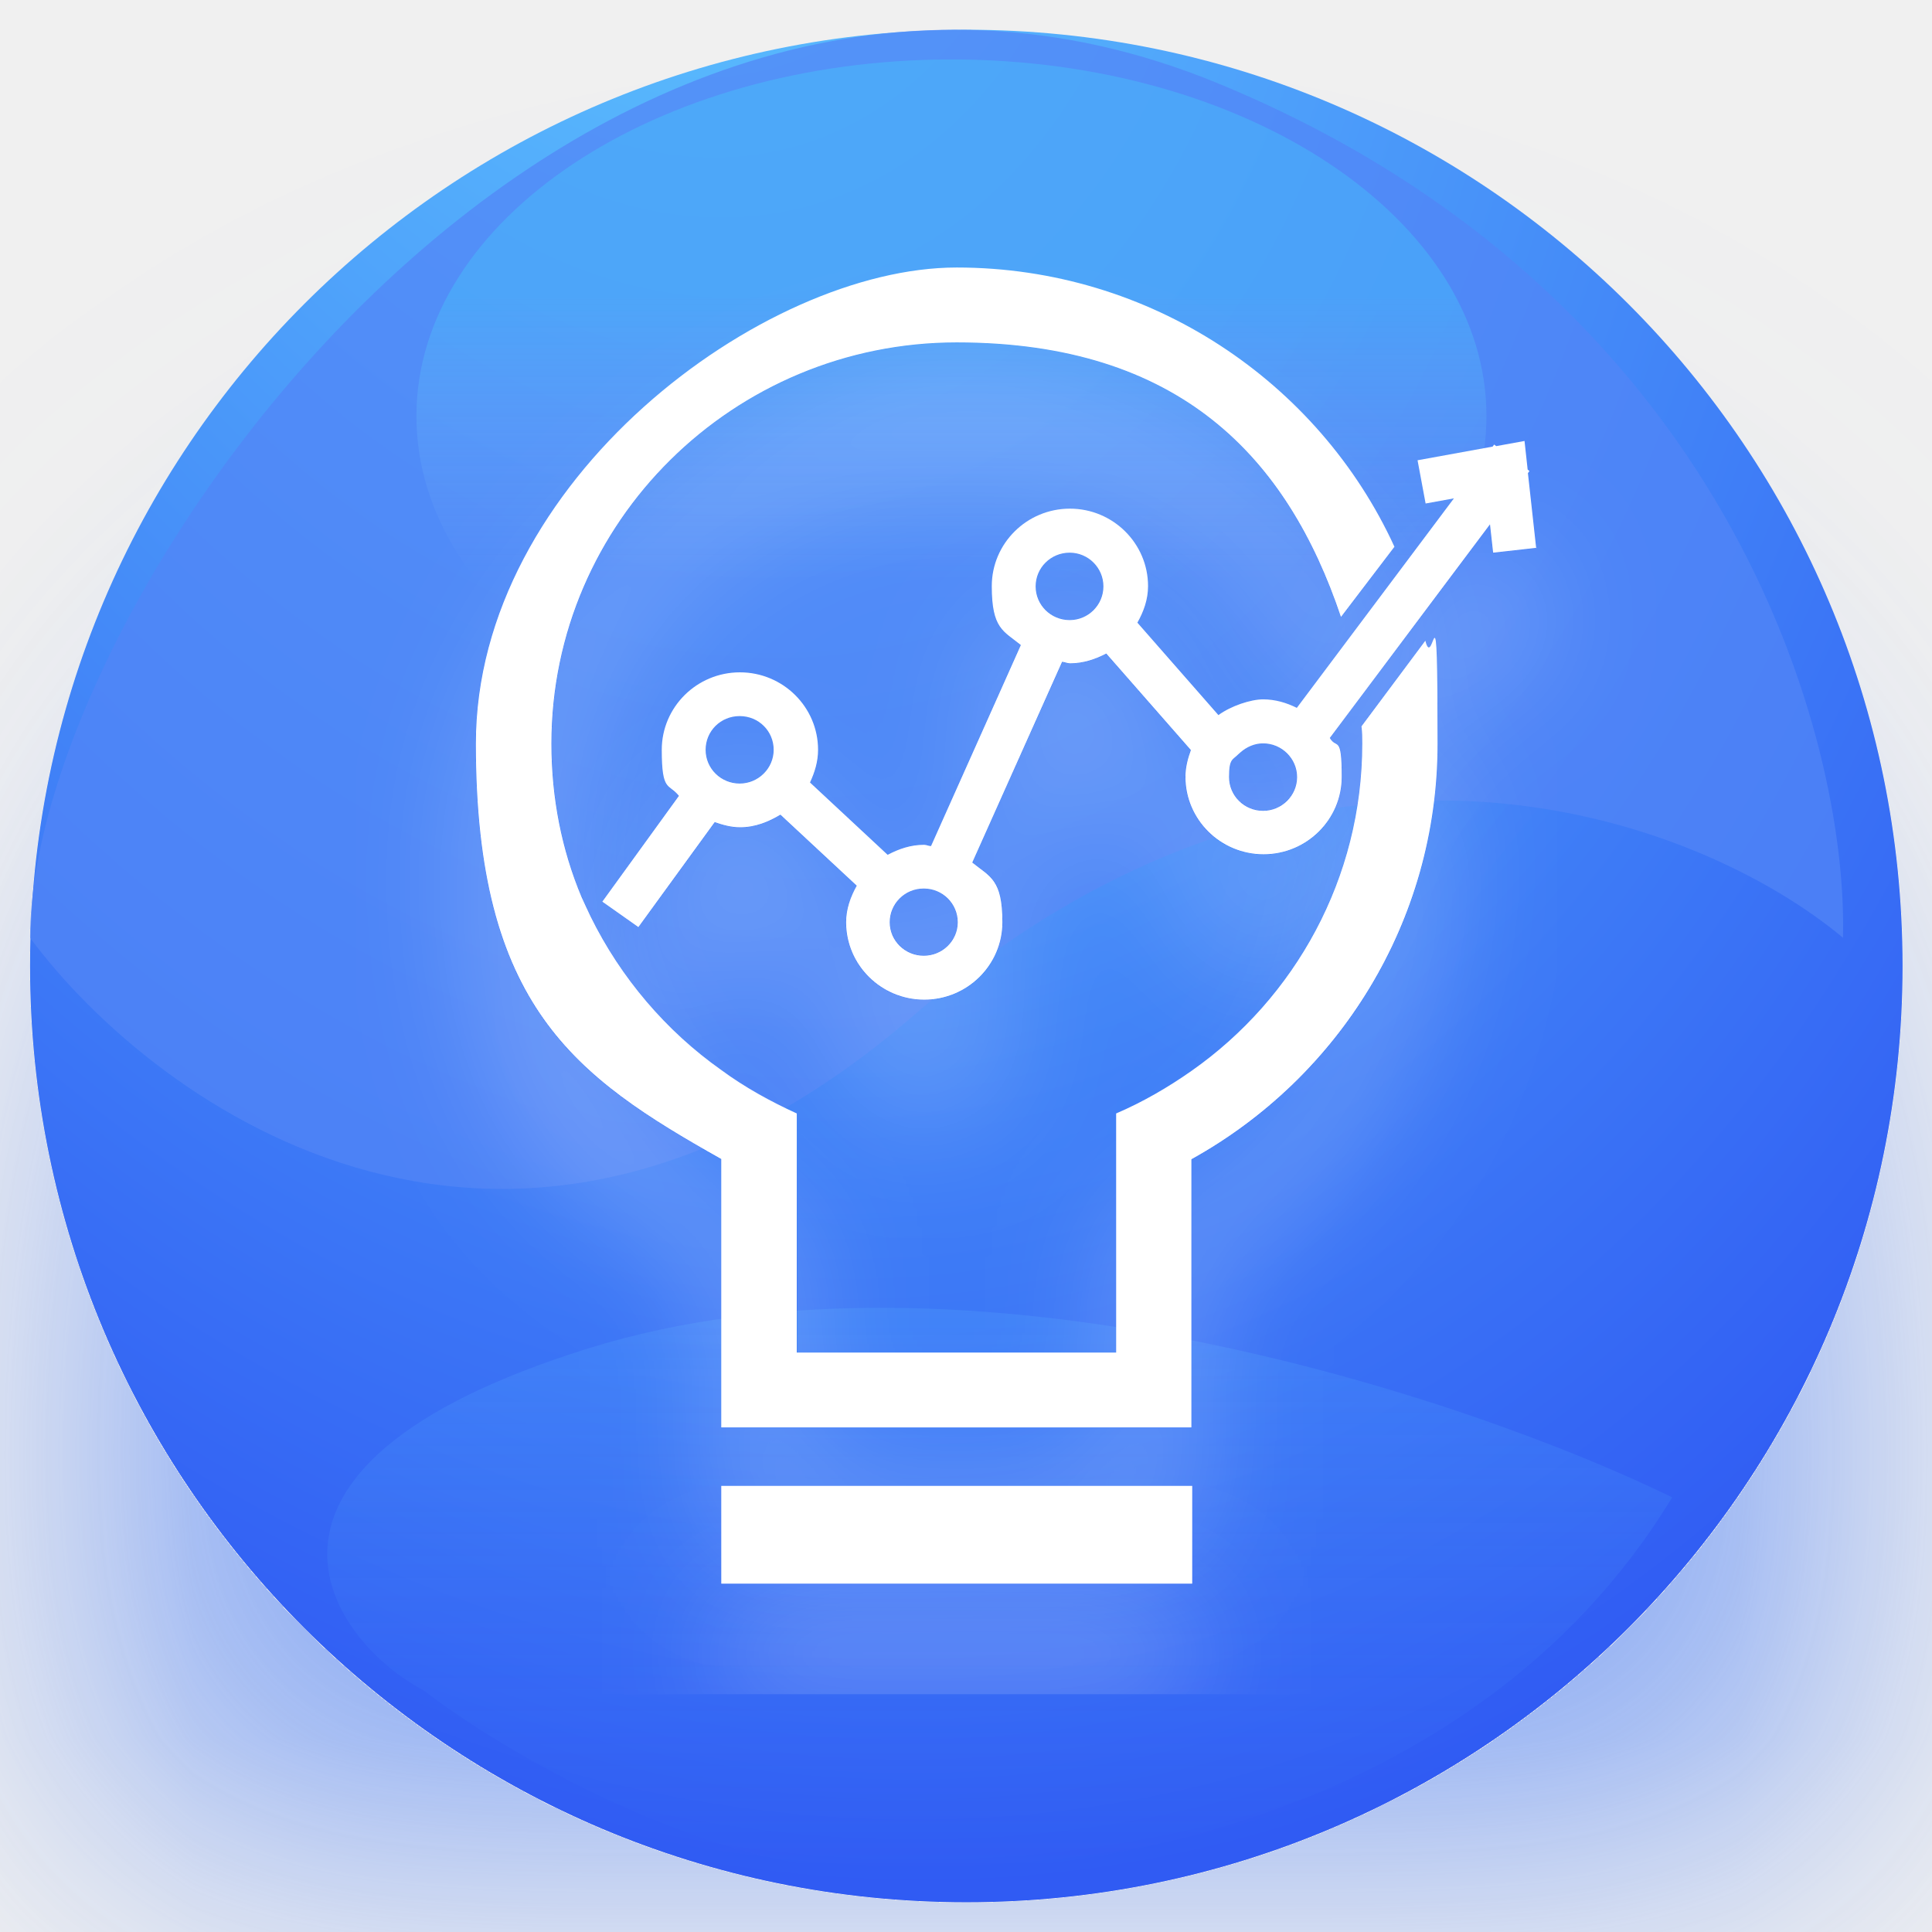
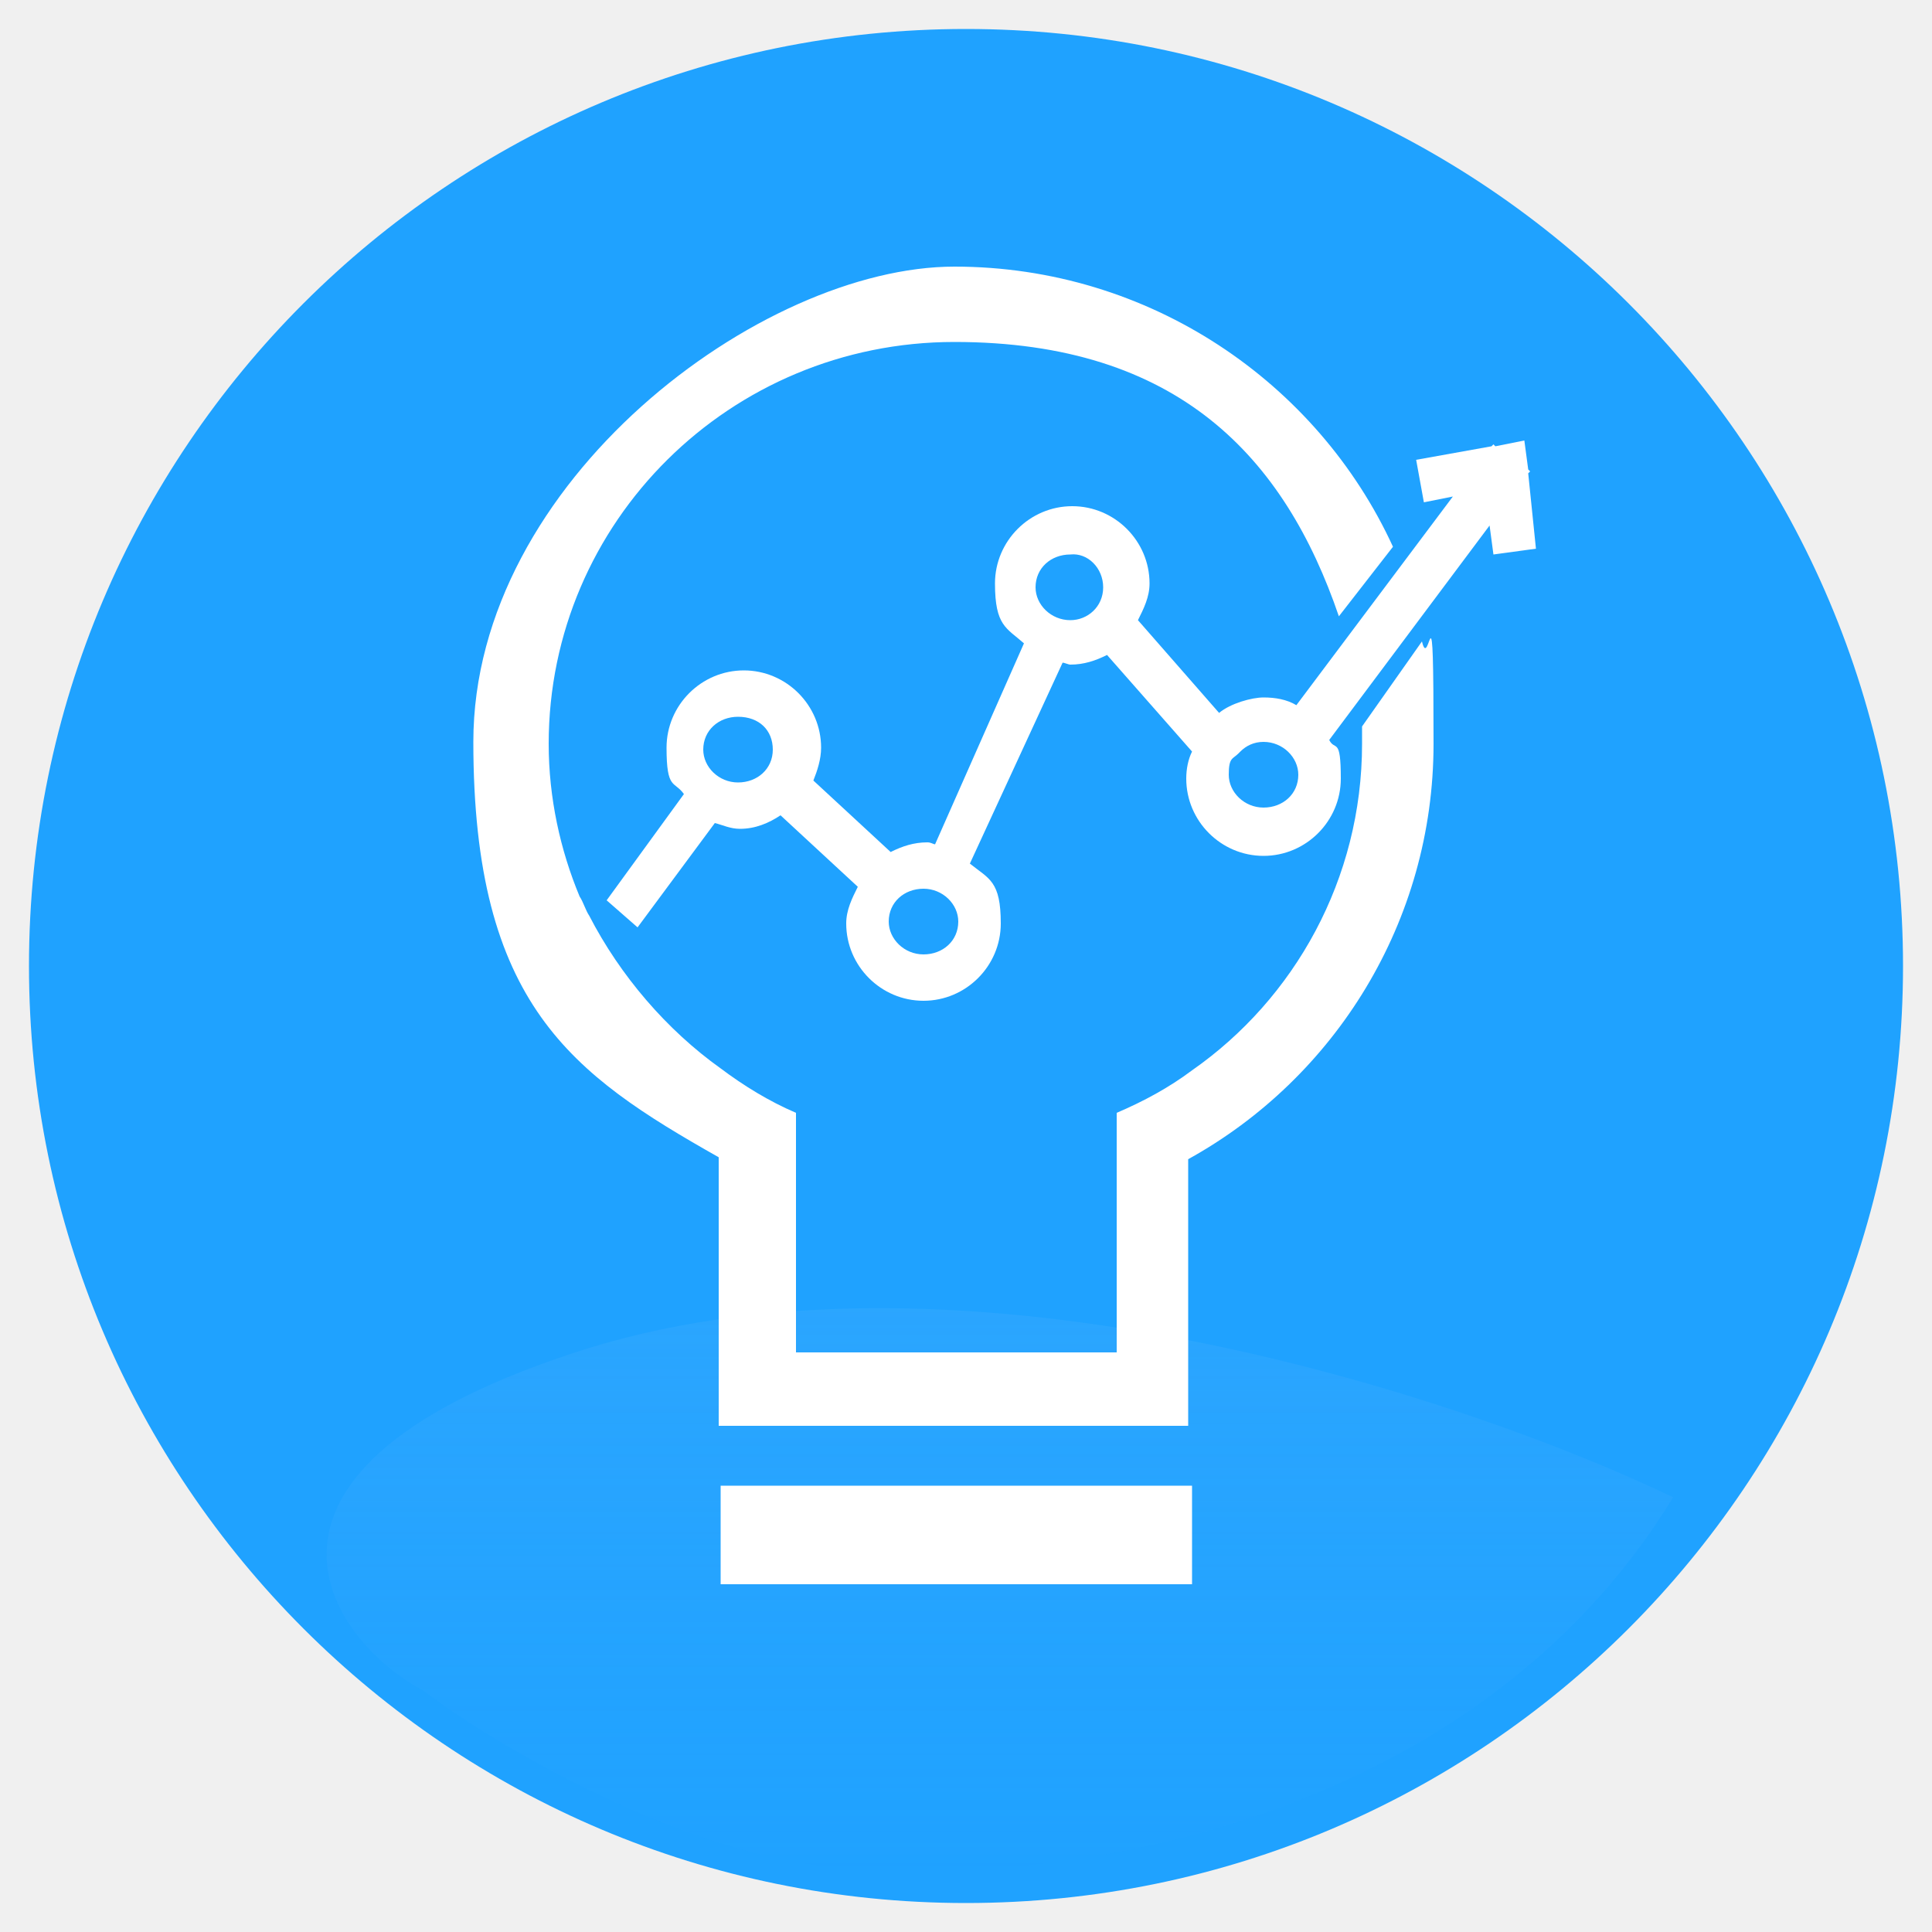
- <svg xmlns="http://www.w3.org/2000/svg" width="100" height="100" viewBox="89.99 73 65 65" fill="none">
-   <g filter="url(#filter0_d_848_972)">
-     <circle cx="122.5" cy="105.5" r="31.5" fill="url(#paint0_radial_848_972)" />
-     <path d="M120.729 107.163C107.197 118.868 95.271 110.298 91 104.55C91 93.053 109.452 66.925 130.98 75.809C148.202 82.916 152.166 97.931 151.995 104.55C147.211 100.544 134.26 95.457 120.729 107.163Z" fill="#5285F7" fill-opacity="0.72" />
-     <path d="M146.249 123.376C139.449 134.576 125.415 136.376 119.249 135.876C114.449 136.023 107.582 132.437 104.249 129.876C101.082 128.209 96.949 122.376 109.749 118.376C122.549 114.376 139.415 120.042 146.249 123.376Z" fill="url(#paint1_linear_848_972)" fill-opacity="0.2" />
-     <ellipse cx="122" cy="87" rx="18" ry="12" fill="url(#paint2_linear_848_972)" fill-opacity="0.2" />
-     <g clip-path="url(#clip0_848_972)">
-       <g filter="url(#filter1_d_848_972)">
-         <path d="M135.795 97.439C135.822 97.638 135.822 97.82 135.822 98.019C135.822 102.547 133.559 106.582 130.083 109.024C129.296 109.578 128.432 110.08 127.541 110.461C127.541 110.47 127.541 110.47 127.541 110.47V118.505H116.797V113.128V110.461C115.906 110.054 115.041 109.578 114.255 108.998C112.403 107.691 110.874 105.898 109.861 103.837C109.756 103.612 109.66 103.413 109.555 103.179C108.891 101.595 108.542 99.854 108.542 98.019C108.542 90.564 114.665 84.52 122.177 84.52C129.69 84.52 133.306 88.399 135.105 93.759L136.905 91.395C134.363 85.853 128.703 82 122.177 82C115.652 82 106 89.187 106 98.019C106 106.851 109.328 109.223 114.255 111.994V121.025H130.074V112.003C135.027 109.258 138.355 104.019 138.355 98.027C138.355 92.035 138.224 95.663 137.944 94.555L135.787 97.447L135.795 97.439Z" fill="white" />
+ <svg xmlns="http://www.w3.org/2000/svg" xmlns:xlink="http://www.w3.org/1999/xlink" version="1.1" id="Layer_1" x="0px" y="0px" viewBox="0 0 100 100" style="enable-background:new 0 0 100 100;" xml:space="preserve">
+   <style type="text/css">
+ 	.st0{fill:#1FA2FF;}
+ 	.st1{fill:url(#SVGID_1_);fill-opacity:0.2;}
+ 	.st2{clip-path:url(#SVGID_00000003786265575886412770000011936575080039743394_);}
+ 	.st3{fill:#FFFFFF;}
+ </style>
+   <circle class="st0" cx="50" cy="50" r="48.5" />
+   <linearGradient id="SVGID_1_" gradientUnits="userSpaceOnUse" x1="-21.319" y1="160.19" x2="-21.319" y2="141.24" gradientTransform="matrix(1.5385 0 0 -1.5385 84.5439 314.1382)">
+     <stop offset="0" style="stop-color:#59B3FD" />
+     <stop offset="1" style="stop-color:#59B3FD;stop-opacity:0" />
+   </linearGradient>
+   <path class="st1" d="M86.6,77.5C76.1,94.7,54.5,97.5,45,96.7c-7.4,0.2-17.9-5.3-23.1-9.2c-4.9-2.6-11.2-11.5,8.5-17.7  C50.1,63.7,76,72.4,86.6,77.5z" />
+   <g>
+     <defs>
+       <rect id="SVGID_00000108283056004017925960000009152069823398174141_" x="10.8" y="12.3" width="80" height="75.4" />
+     </defs>
+     <clipPath id="SVGID_00000059281657341207729940000008309075630941241772_">
+       <use xlink:href="#SVGID_00000108283056004017925960000009152069823398174141_" style="overflow:visible;" />
+     </clipPath>
+     <g style="clip-path:url(#SVGID_00000059281657341207729940000008309075630941241772_);">
+       <g>
+         <path class="st3" d="M70.5,37.6c0,0.3,0,0.6,0,0.9c0,7-3.5,13.2-8.8,16.9c-1.2,0.9-2.5,1.6-3.9,2.2c0,0,0,0,0,0V70H41.2v-8.3     v-4.1c-1.4-0.6-2.7-1.4-3.9-2.3c-2.8-2-5.2-4.8-6.8-7.9c-0.2-0.3-0.3-0.7-0.5-1c-1-2.4-1.6-5.1-1.6-7.9c0-11.5,9.4-20.8,21-20.8     c11.6,0,17.1,6,19.9,14.2l2.8-3.6c-3.9-8.5-12.6-14.5-22.7-14.5c-10,0-24.9,11.1-24.9,24.6c0,13.6,5.1,17.2,12.7,21.5v13.9h24.3     V60c7.6-4.2,12.7-12.3,12.7-21.5c0-9.2-0.2-3.6-0.6-5.3L70.5,37.6L70.5,37.6z" />
      </g>
-       <g filter="url(#filter2_d_848_972)">
-         <path d="M130.101 122.991H114.256V126.281H130.101V122.991Z" fill="white" />
+       <g>
+         <path class="st3" d="M61.7,76.9H37.3V82h24.4V76.9z" />
      </g>
-       <g filter="url(#filter3_d_848_972)">
-         <path d="M141.674 91.447L141.395 88.918L141.447 88.849L141.386 88.797L141.281 87.836L140.329 88.009L140.259 87.957L140.207 88.026L137.682 88.485L137.953 89.94L138.905 89.767L133.62 96.815C133.271 96.642 132.895 96.529 132.485 96.529C132.074 96.529 131.41 96.746 130.982 97.058L128.257 93.949C128.467 93.577 128.615 93.17 128.615 92.72C128.615 91.282 127.436 90.113 125.986 90.113C124.536 90.113 123.357 91.282 123.357 92.72C123.357 94.157 123.75 94.226 124.335 94.702L121.313 101.465C121.234 101.465 121.164 101.422 121.077 101.422C120.631 101.422 120.229 101.56 119.854 101.759L117.242 99.326C117.399 98.989 117.513 98.625 117.513 98.227C117.513 96.789 116.334 95.62 114.884 95.62C113.433 95.62 112.254 96.789 112.254 98.227C112.254 99.664 112.49 99.344 112.831 99.776L110.254 103.335L111.468 104.192L114.036 100.66C114.307 100.755 114.587 100.833 114.892 100.833C115.399 100.833 115.844 100.651 116.246 100.409L118.814 102.798C118.605 103.171 118.456 103.578 118.456 104.028C118.456 105.465 119.635 106.634 121.085 106.634C122.535 106.634 123.715 105.465 123.715 104.028C123.715 102.591 123.304 102.504 122.701 102.019L125.724 95.265C125.82 95.274 125.898 95.317 125.995 95.317C126.44 95.317 126.842 95.179 127.209 94.988L130.056 98.235C129.952 98.521 129.873 98.815 129.873 99.136C129.873 100.573 131.052 101.742 132.502 101.742C133.952 101.742 135.131 100.573 135.131 99.136C135.131 97.698 134.957 98.218 134.73 97.828L140.119 90.641L140.224 91.594L141.7 91.429L141.674 91.447ZM131.655 98.374L131.733 98.305C131.934 98.131 132.196 98.01 132.485 98.01C133.114 98.01 133.629 98.521 133.629 99.144C133.629 99.768 133.114 100.279 132.485 100.279C131.856 100.279 131.34 99.776 131.34 99.144C131.34 98.512 131.463 98.573 131.655 98.374ZM127.113 92.728C127.113 93.352 126.606 93.862 125.977 93.862C125.348 93.862 124.833 93.36 124.833 92.728C124.833 92.096 125.348 91.594 125.977 91.594C126.606 91.594 127.113 92.105 127.113 92.728ZM122.212 104.028C122.212 104.651 121.697 105.154 121.068 105.154C120.439 105.154 119.924 104.651 119.924 104.028C119.924 103.404 120.43 102.894 121.068 102.894C121.706 102.894 122.212 103.404 122.212 104.028ZM116.019 98.227C116.019 98.85 115.504 99.361 114.875 99.361C114.246 99.361 113.73 98.859 113.73 98.227C113.73 97.594 114.237 97.092 114.875 97.092C115.512 97.092 116.019 97.594 116.019 98.227Z" fill="white" />
+       <g>
+         <path class="st3" d="M79.5,28.4l-0.4-3.9l0.1-0.1l-0.1-0.1l-0.2-1.5l-1.5,0.3L77.3,23l-0.1,0.1l-3.9,0.7l0.4,2.2l1.5-0.3     l-8.1,10.8c-0.5-0.3-1.1-0.4-1.7-0.4c-0.6,0-1.7,0.3-2.3,0.8l-4.2-4.8c0.3-0.6,0.6-1.2,0.6-1.9c0-2.2-1.8-4-4-4c-2.2,0-4,1.8-4,4     c0,2.2,0.6,2.3,1.5,3.1l-4.6,10.4c-0.1,0-0.2-0.1-0.4-0.1c-0.7,0-1.3,0.2-1.9,0.5l-4-3.7c0.2-0.5,0.4-1.1,0.4-1.7     c0-2.2-1.8-4-4-4c-2.2,0-4,1.8-4,4c0,2.2,0.4,1.7,0.9,2.4l-4,5.5L33,48l4-5.4c0.4,0.1,0.8,0.3,1.3,0.3c0.8,0,1.5-0.3,2.1-0.7     l4,3.7c-0.3,0.6-0.6,1.2-0.6,1.9c0,2.2,1.8,4,4,4c2.2,0,4-1.8,4-4c0-2.2-0.6-2.3-1.6-3.1L55,34.3c0.1,0,0.3,0.1,0.4,0.1     c0.7,0,1.3-0.2,1.9-0.5l4.4,5c-0.2,0.4-0.3,0.9-0.3,1.4c0,2.2,1.8,4,4,4c2.2,0,4-1.8,4-4c0-2.2-0.3-1.4-0.6-2l8.3-11.1l0.2,1.5     L79.5,28.4L79.5,28.4z M64.1,39l0.1-0.1c0.3-0.3,0.7-0.5,1.2-0.5c1,0,1.8,0.8,1.8,1.7c0,1-0.8,1.7-1.8,1.7s-1.8-0.8-1.8-1.7     C63.6,39.2,63.8,39.3,64.1,39z M57.1,30.4c0,1-0.8,1.7-1.7,1.7c-1,0-1.8-0.8-1.8-1.7c0-1,0.8-1.7,1.8-1.7     C56.3,28.6,57.1,29.4,57.1,30.4z M49.6,47.7c0,1-0.8,1.7-1.8,1.7s-1.8-0.8-1.8-1.7c0-1,0.8-1.7,1.8-1.7     C48.8,46,49.6,46.8,49.6,47.7z M40,38.8c0,1-0.8,1.7-1.8,1.7c-1,0-1.8-0.8-1.8-1.7c0-1,0.8-1.7,1.8-1.7     C39.3,37.1,40,37.8,40,38.8z" />
      </g>
    </g>
  </g>
-   <defs>
-     <filter id="filter0_d_848_972" x="0" y="0" width="245" height="245" filterUnits="userSpaceOnUse" color-interpolation-filters="sRGB">
-       <feFlood flood-opacity="0" result="BackgroundImageFix" />
-       <feColorMatrix in="SourceAlpha" type="matrix" values="0 0 0 0 0 0 0 0 0 0 0 0 0 0 0 0 0 0 127 0" result="hardAlpha" />
-       <feOffset dy="17" />
-       <feGaussianBlur stdDeviation="45.5" />
-       <feComposite in2="hardAlpha" operator="out" />
-       <feColorMatrix type="matrix" values="0 0 0 0 0.282 0 0 0 0 0.49 0 0 0 0 0.969 0 0 0 0.6 0" />
-       <feBlend mode="normal" in2="BackgroundImageFix" result="effect1_dropShadow_848_972" />
-       <feBlend mode="normal" in="SourceGraphic" in2="effect1_dropShadow_848_972" result="shape" />
-     </filter>
-     <filter id="filter1_d_848_972" x="102" y="82" width="40.355" height="47.025" filterUnits="userSpaceOnUse" color-interpolation-filters="sRGB">
-       <feFlood flood-opacity="0" result="BackgroundImageFix" />
-       <feColorMatrix in="SourceAlpha" type="matrix" values="0 0 0 0 0 0 0 0 0 0 0 0 0 0 0 0 0 0 127 0" result="hardAlpha" />
-       <feOffset dy="4" />
-       <feGaussianBlur stdDeviation="2" />
-       <feComposite in2="hardAlpha" operator="out" />
-       <feColorMatrix type="matrix" values="0 0 0 0 1 0 0 0 0 1 0 0 0 0 1 0 0 0 0.25 0" />
-       <feBlend mode="normal" in2="BackgroundImageFix" result="effect1_dropShadow_848_972" />
-       <feBlend mode="normal" in="SourceGraphic" in2="effect1_dropShadow_848_972" result="shape" />
-     </filter>
-     <filter id="filter2_d_848_972" x="110.256" y="122.991" width="23.846" height="11.29" filterUnits="userSpaceOnUse" color-interpolation-filters="sRGB">
-       <feFlood flood-opacity="0" result="BackgroundImageFix" />
-       <feColorMatrix in="SourceAlpha" type="matrix" values="0 0 0 0 0 0 0 0 0 0 0 0 0 0 0 0 0 0 127 0" result="hardAlpha" />
-       <feOffset dy="4" />
-       <feGaussianBlur stdDeviation="2" />
-       <feComposite in2="hardAlpha" operator="out" />
-       <feColorMatrix type="matrix" values="0 0 0 0 1 0 0 0 0 1 0 0 0 0 1 0 0 0 0.25 0" />
-       <feBlend mode="normal" in2="BackgroundImageFix" result="effect1_dropShadow_848_972" />
-       <feBlend mode="normal" in="SourceGraphic" in2="effect1_dropShadow_848_972" result="shape" />
-     </filter>
-     <filter id="filter3_d_848_972" x="106.254" y="87.836" width="39.447" height="26.798" filterUnits="userSpaceOnUse" color-interpolation-filters="sRGB">
-       <feFlood flood-opacity="0" result="BackgroundImageFix" />
-       <feColorMatrix in="SourceAlpha" type="matrix" values="0 0 0 0 0 0 0 0 0 0 0 0 0 0 0 0 0 0 127 0" result="hardAlpha" />
-       <feOffset dy="4" />
-       <feGaussianBlur stdDeviation="2" />
-       <feComposite in2="hardAlpha" operator="out" />
-       <feColorMatrix type="matrix" values="0 0 0 0 1 0 0 0 0 1 0 0 0 0 1 0 0 0 0.25 0" />
-       <feBlend mode="normal" in2="BackgroundImageFix" result="effect1_dropShadow_848_972" />
-       <feBlend mode="normal" in="SourceGraphic" in2="effect1_dropShadow_848_972" result="shape" />
-     </filter>
-     <radialGradient id="paint0_radial_848_972" cx="0" cy="0" r="1" gradientUnits="userSpaceOnUse" gradientTransform="translate(111 59) rotate(73.9557) scale(79.6006 55.8272)">
-       <stop stop-color="#61CDFF" />
-       <stop offset="1" stop-color="#305BF3" />
-     </radialGradient>
-     <linearGradient id="paint1_linear_848_972" x1="123.624" y1="117" x2="123.624" y2="135.95" gradientUnits="userSpaceOnUse">
-       <stop stop-color="#59B3FD" />
-       <stop offset="1" stop-color="#59B3FD" stop-opacity="0" />
-     </linearGradient>
-     <linearGradient id="paint2_linear_848_972" x1="122" y1="92.5" x2="122" y2="83" gradientUnits="userSpaceOnUse">
-       <stop stop-color="#E7F5FC" stop-opacity="0" />
-       <stop offset="1" stop-color="#39FEFE" />
-     </linearGradient>
-     <clipPath id="clip0_848_972">
-       <rect width="52" height="49" fill="white" transform="translate(97 81)" />
-     </clipPath>
-   </defs>
</svg>
